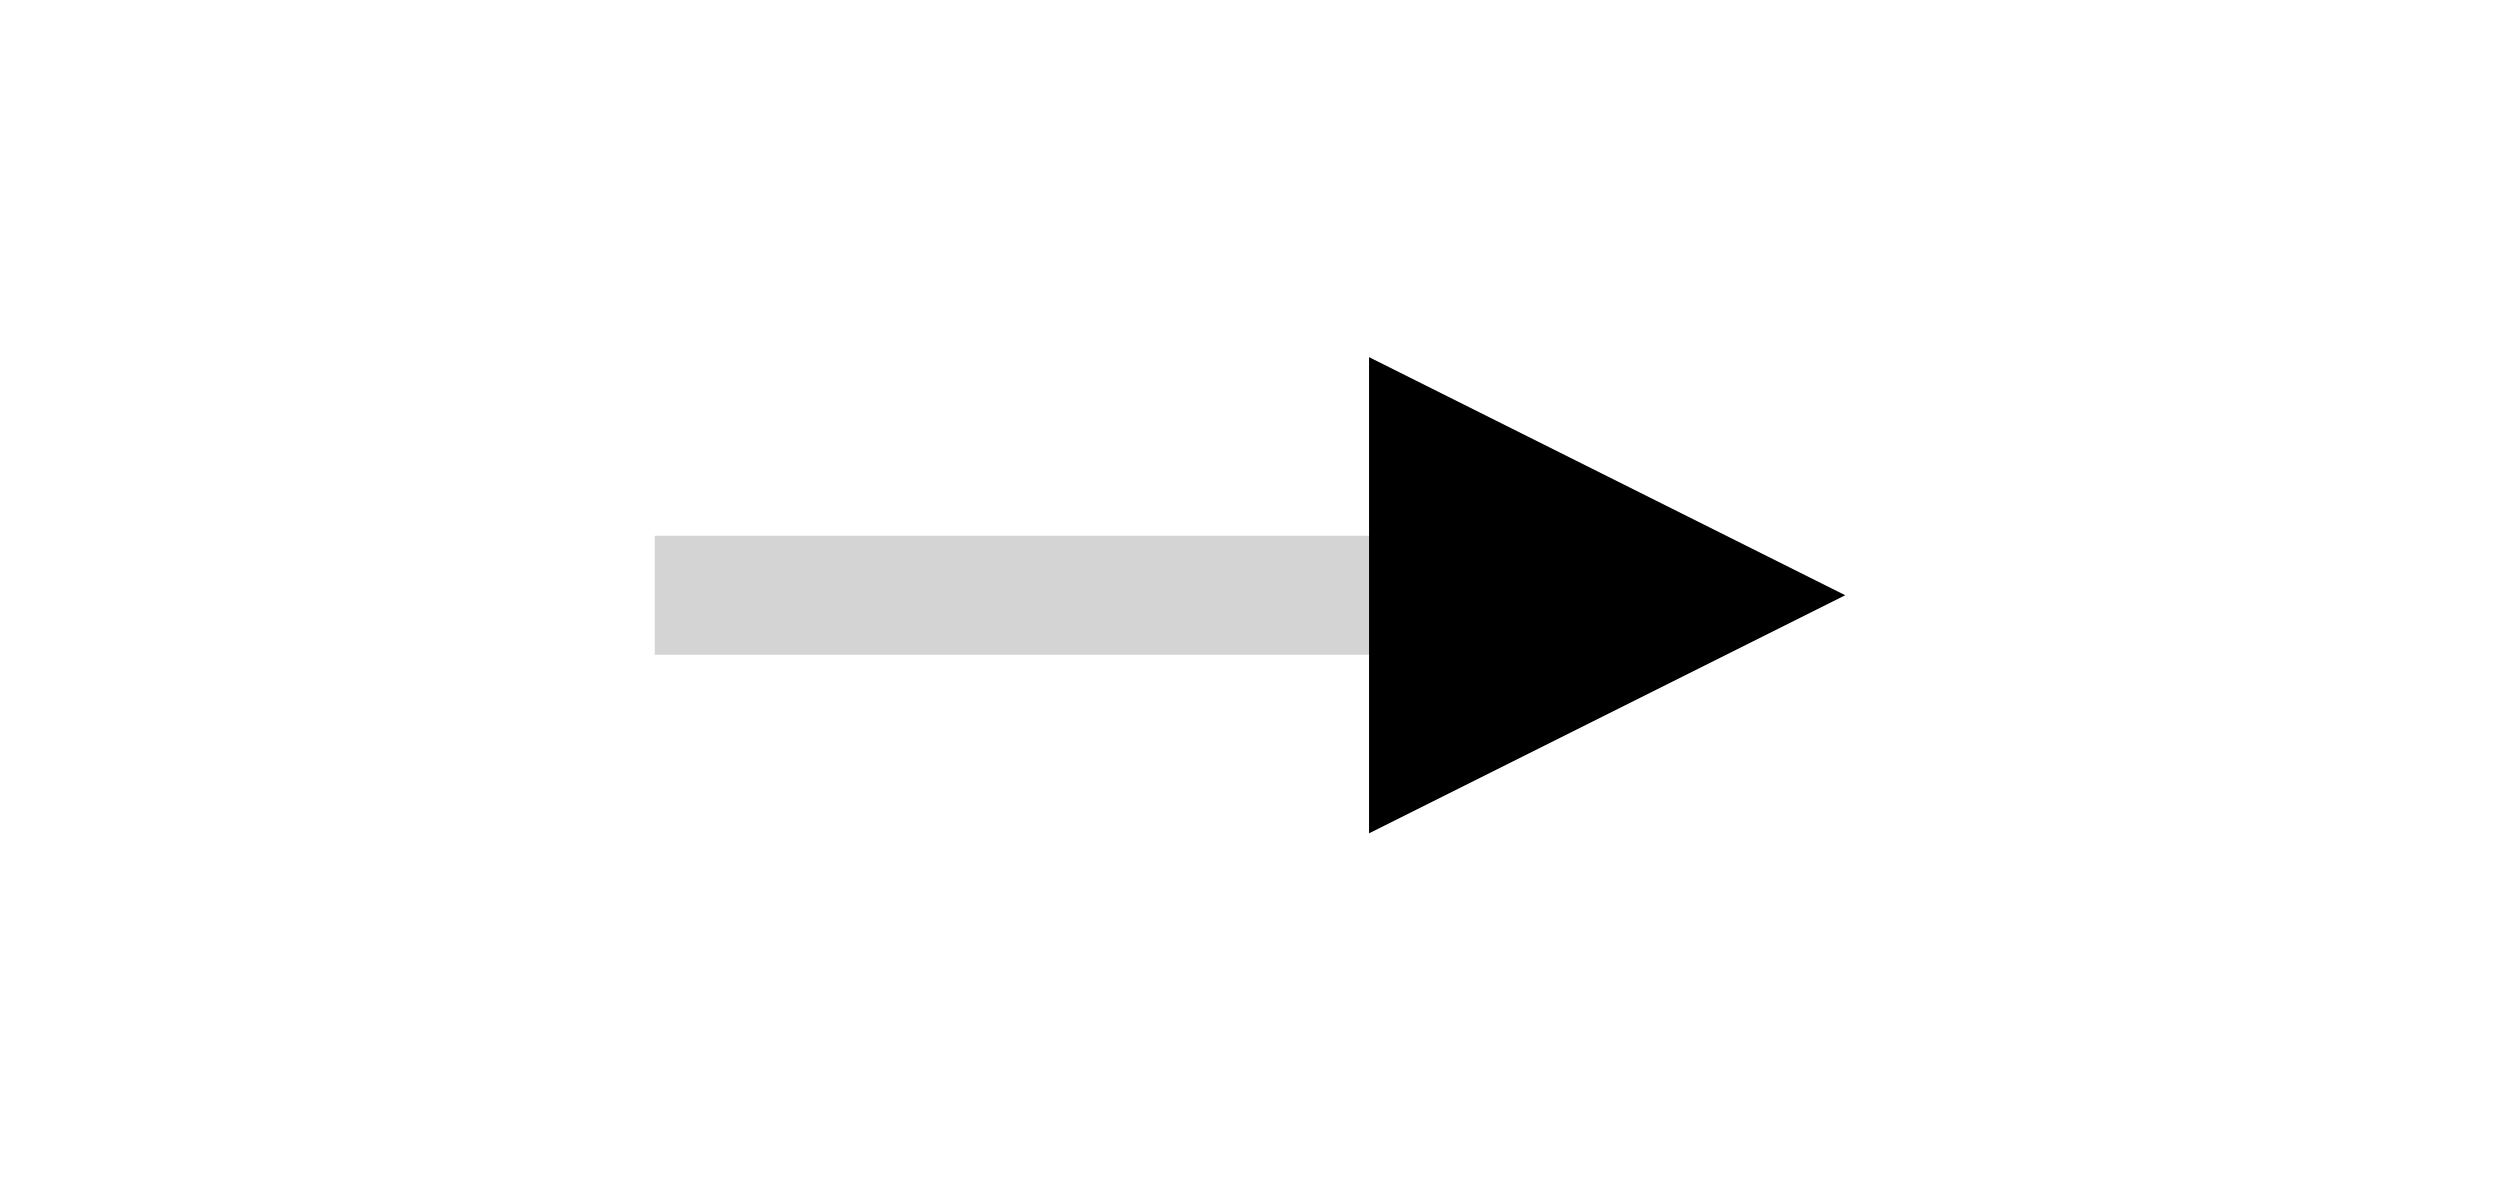
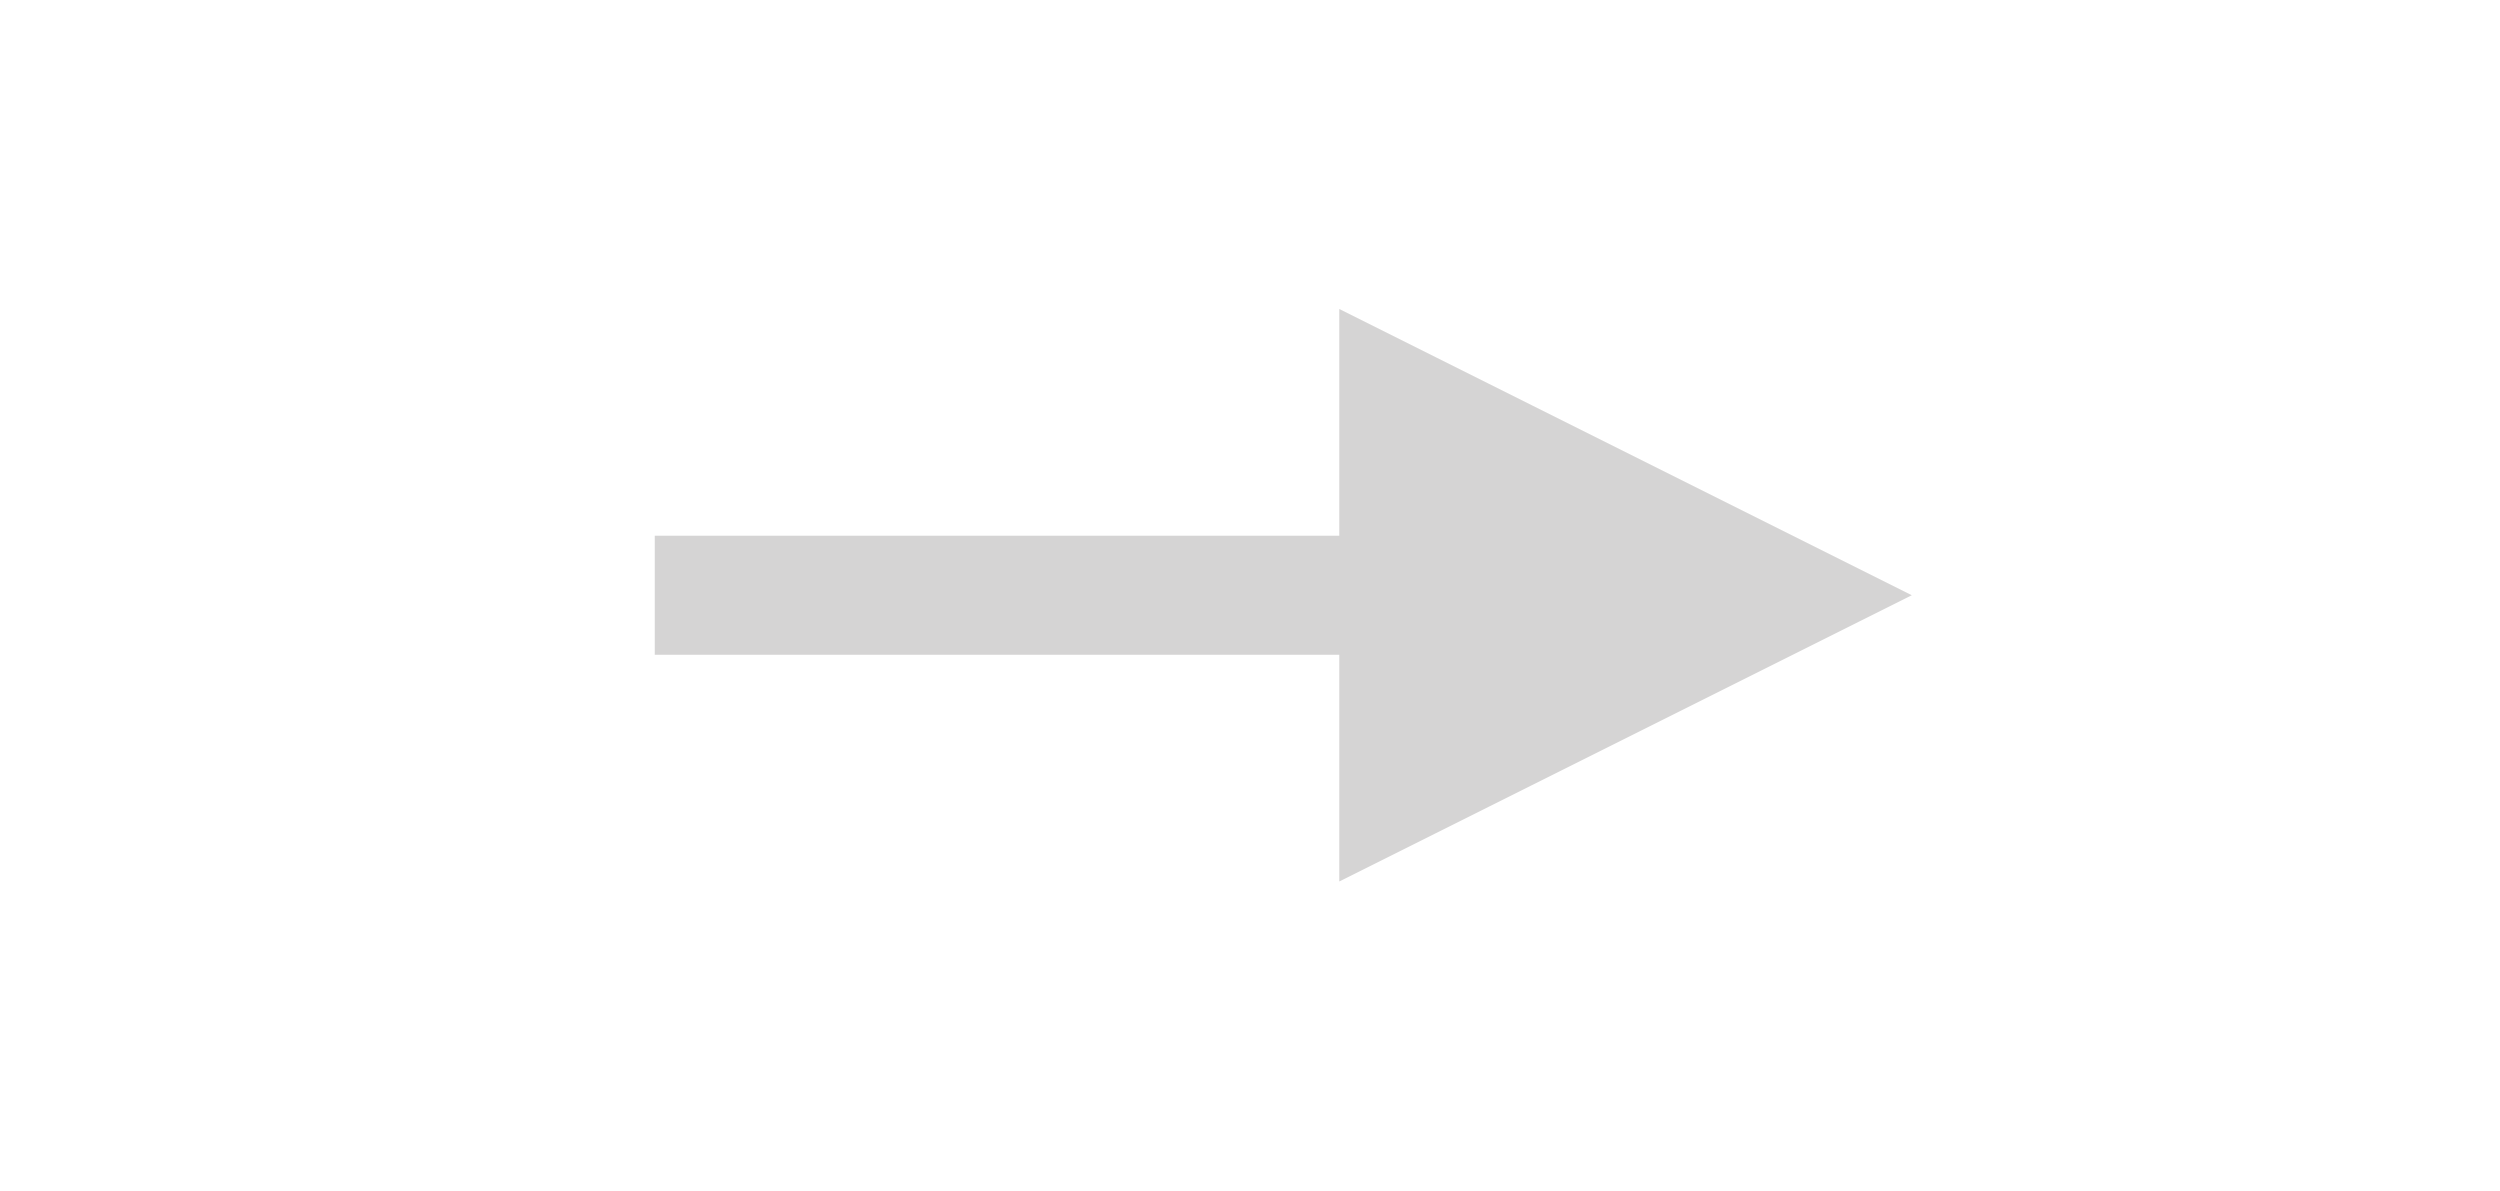
- <svg xmlns="http://www.w3.org/2000/svg" width="42" height="20" viewBox="0 0 42 20">
-   <g id="Layer_2">
-     <path fill="transparent" stroke="#D5D4D4" stroke-width="2" stroke-miterlimit="10" d="M11 10h17.064" />
-   </g>
-   <g id="Layer_3">
-     <path d="M23 6l8 4-8 4z" />
-   </g>
+ <svg xmlns="http://www.w3.org/2000/svg" width="42" height="20" viewBox="0 0 42 20" stroke="#D5D4D4">
+   <path fill="transparent" stroke-width="2" stroke-miterlimit="10" d="M11 10h17.064" />
+   <path fill="#d5d4d4" d="M23 6l8 4-8 4z" />
</svg>
